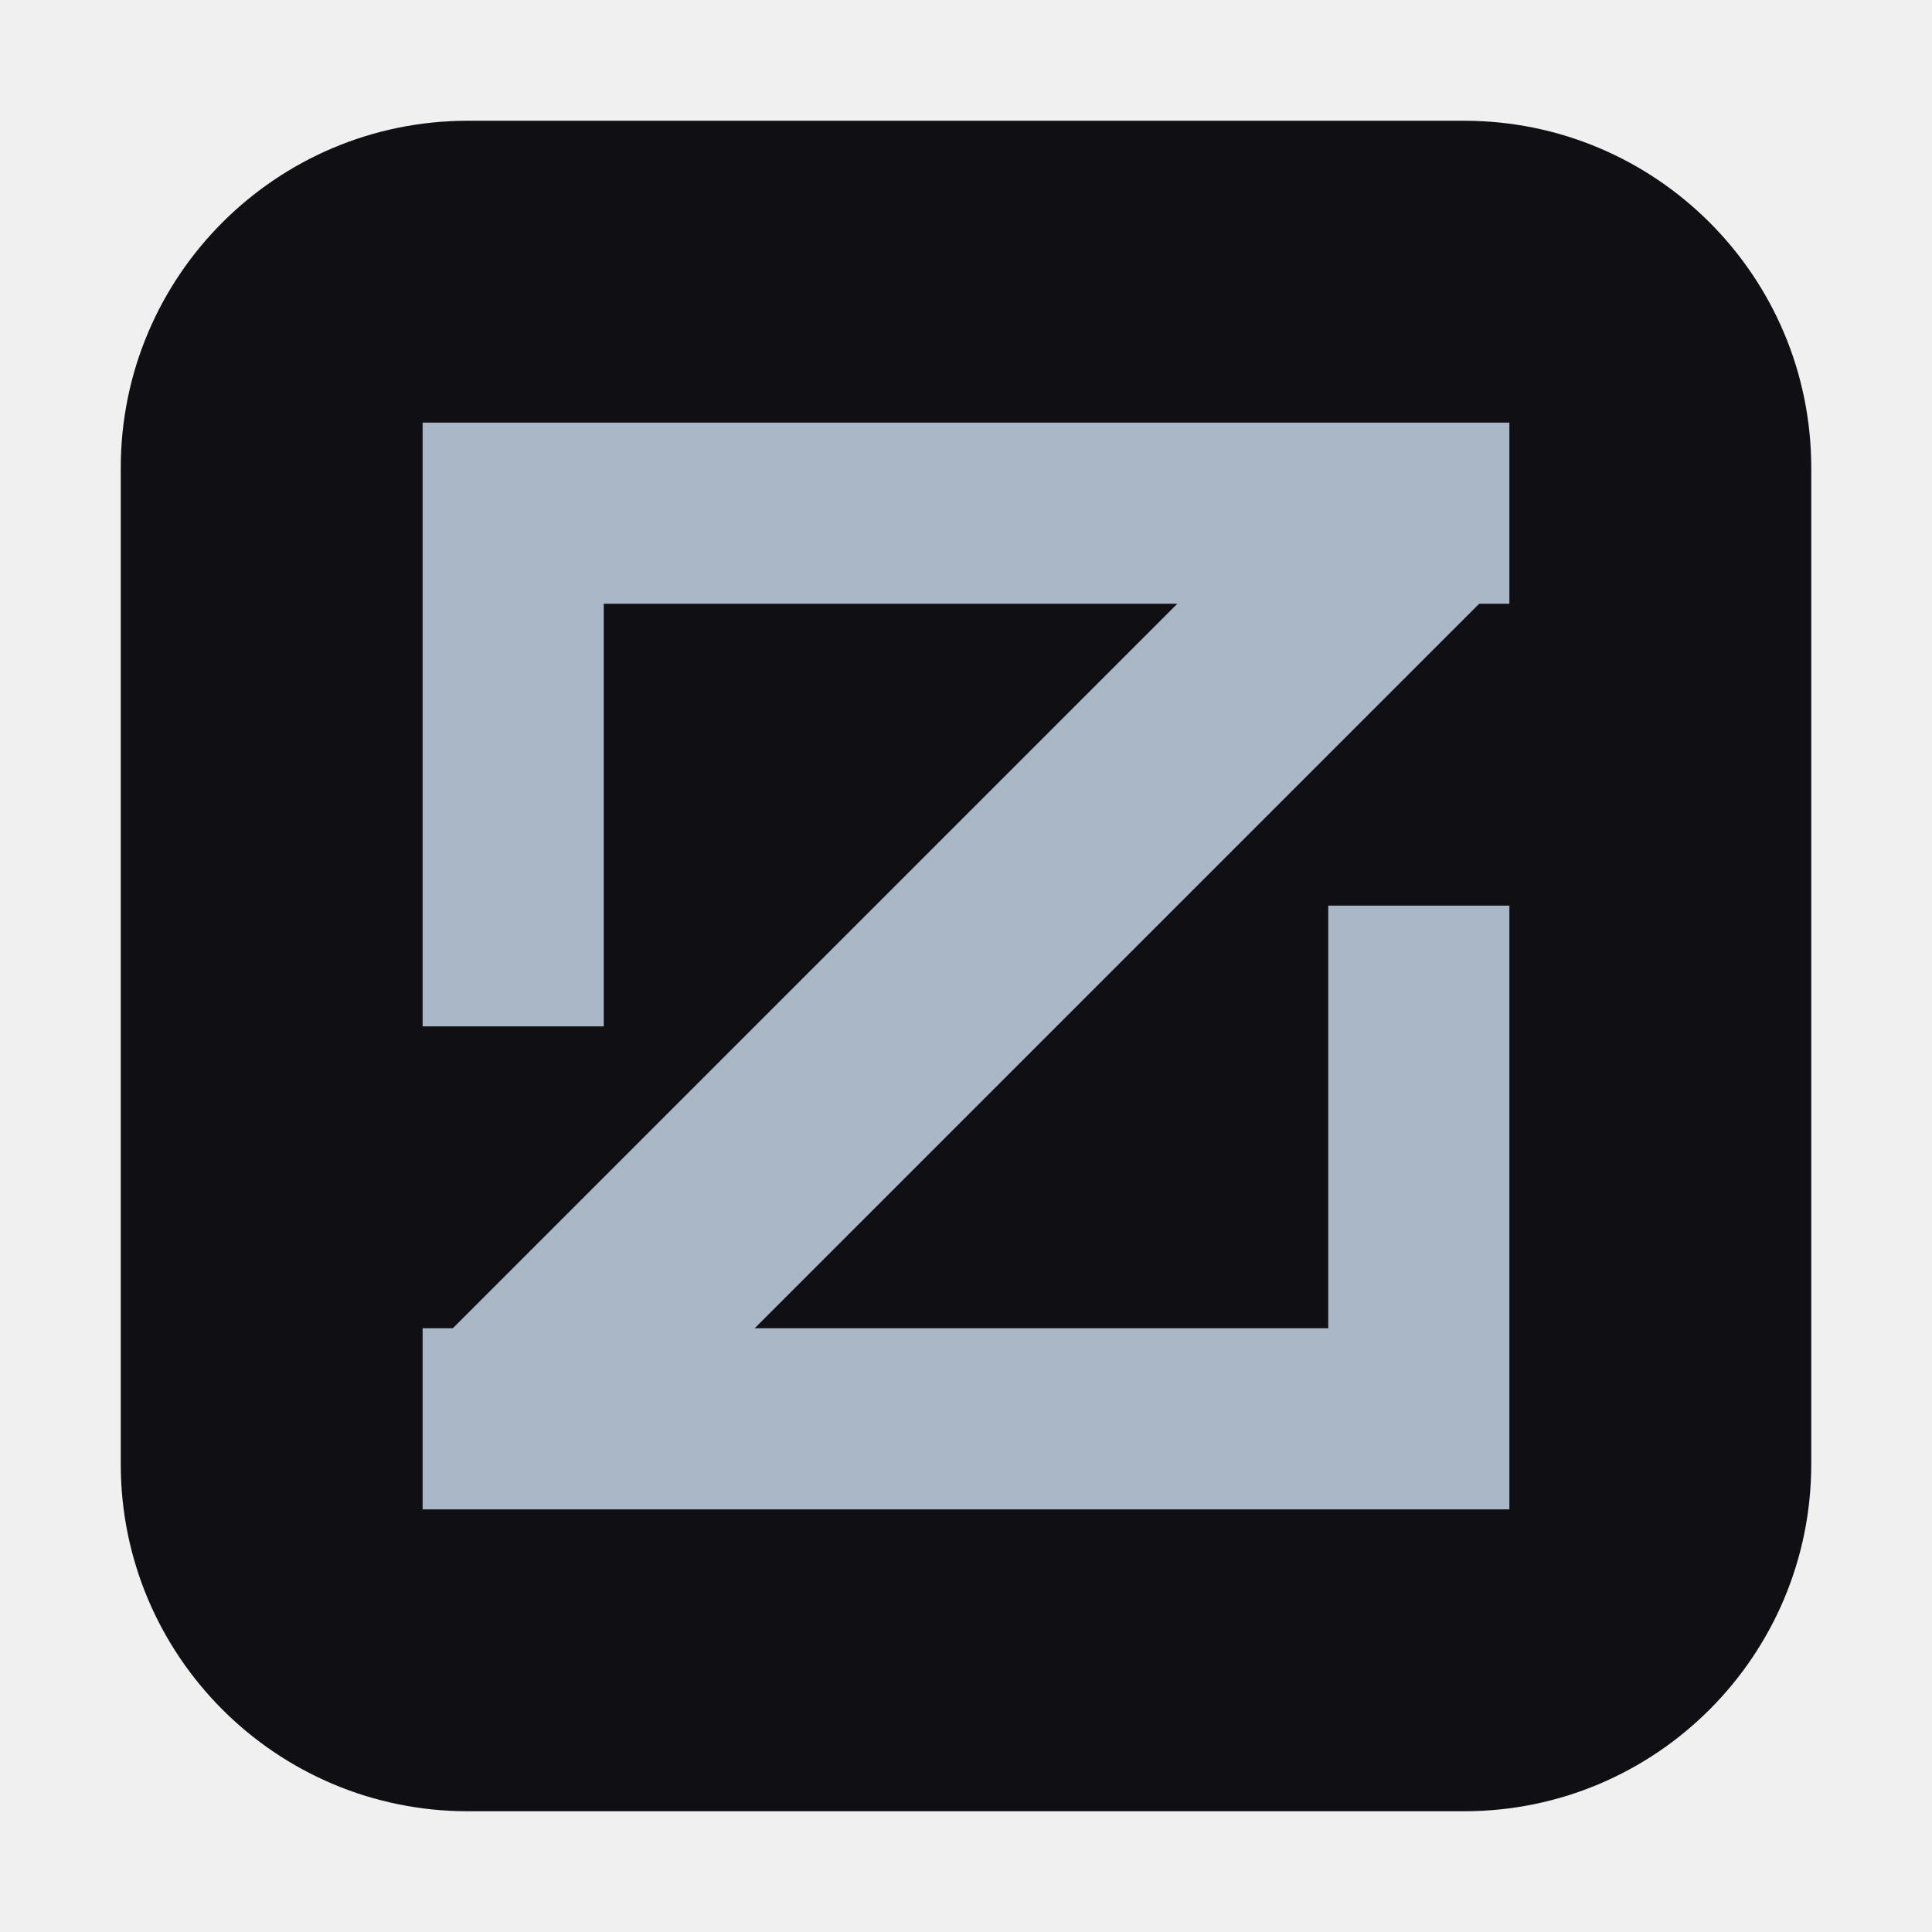
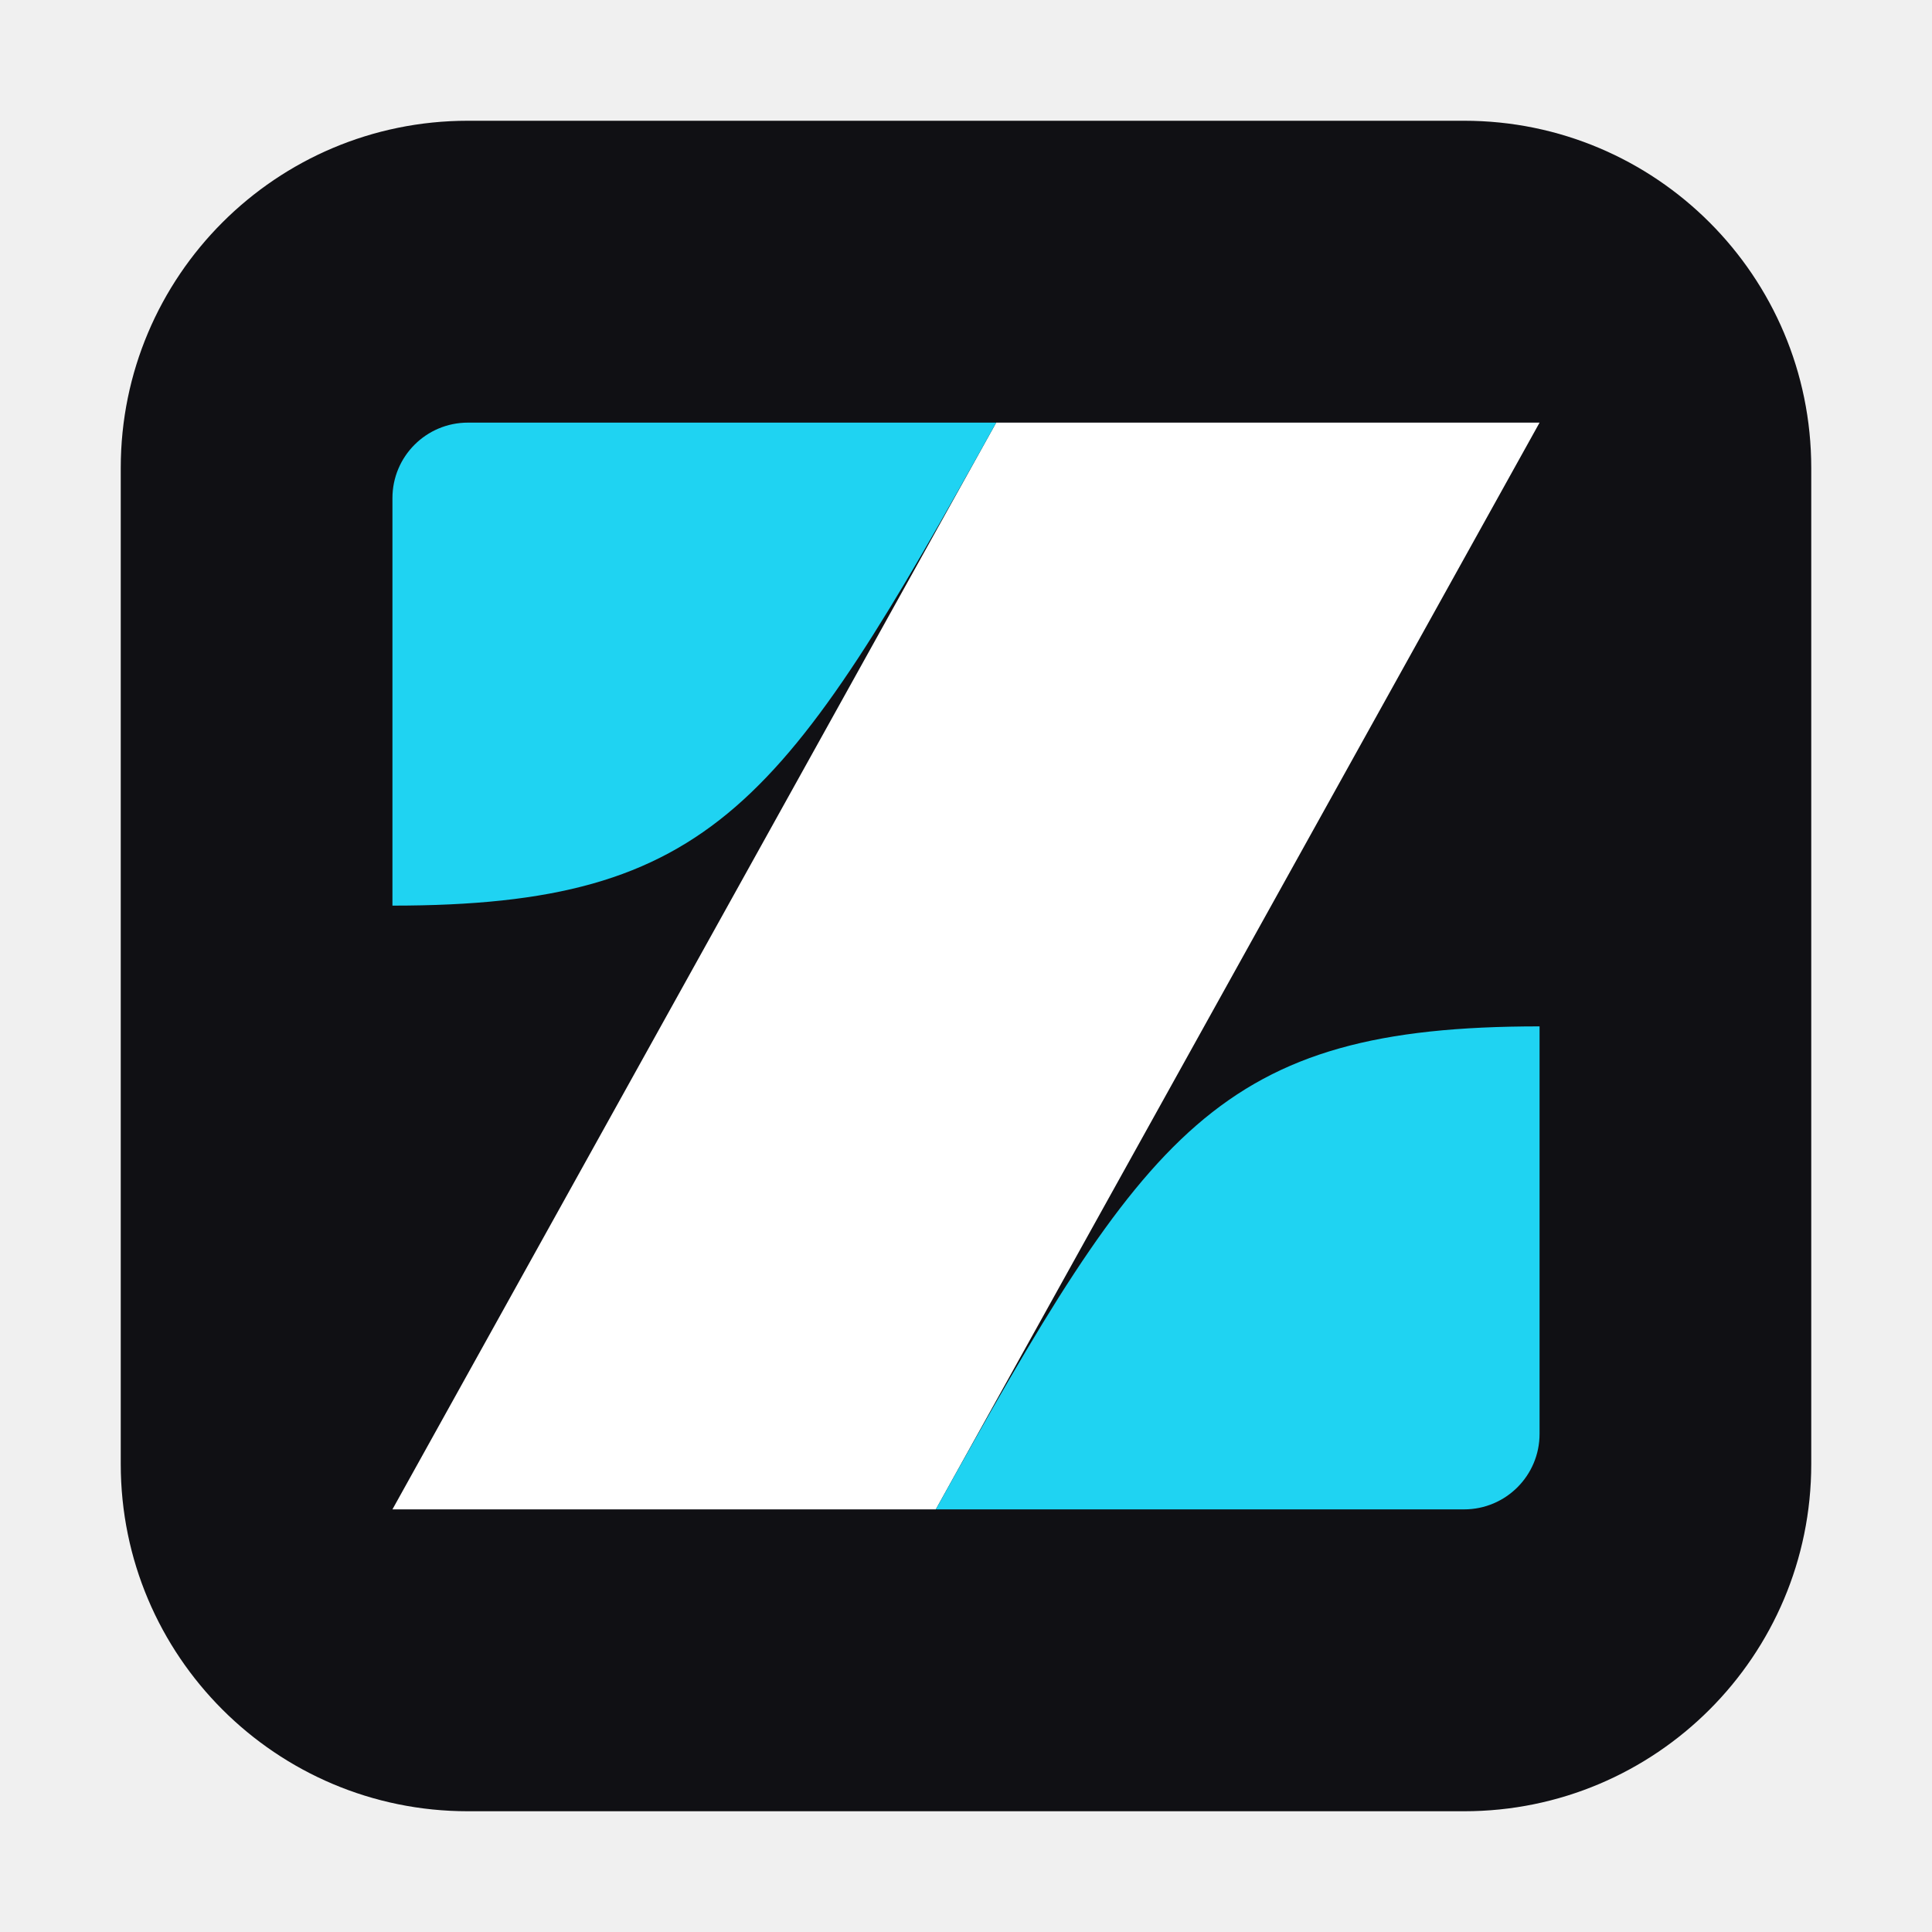
<svg xmlns="http://www.w3.org/2000/svg" width="1024" height="1024" viewBox="0 0 1024 1024" role="img" aria-labelledby="title description">
  <g id="foundation">
    <rect x="64" y="64" width="896" height="896" rx="184" fill="#101014" />
  </g>
-   <g id="glyph" fill="#A9B7C6">
-     <path d="M 224,224 H 800 V 320 H 320 V 544 H 224 Z" />
-     <path d="M 800,480 V 800 H 224 V 704 H 704 V 480 Z" />
-     <path d="M 720,224 L 800,304 L 304,800 L 224,720 Z" />
+   <g id="glyph" fill="#FFFFFF">
+     <path d="M 528,224 H 816 L 496,800 H 208 Z" />
+   </g>
+   <g id="accent" fill="#1FD3F2">
+     <path d="M 248,224 L 528,224 C 416,425.6 378.24,480 208,480 L 208,264 A 40 40 0 0 1 248,224 Z" />
+     <path d="M 776,800 L 496,800 C 608,598.4 645.76,544 816,544 L 816,760 A 40 40 0 0 1 776,800 Z" />
  </g>
</svg>
